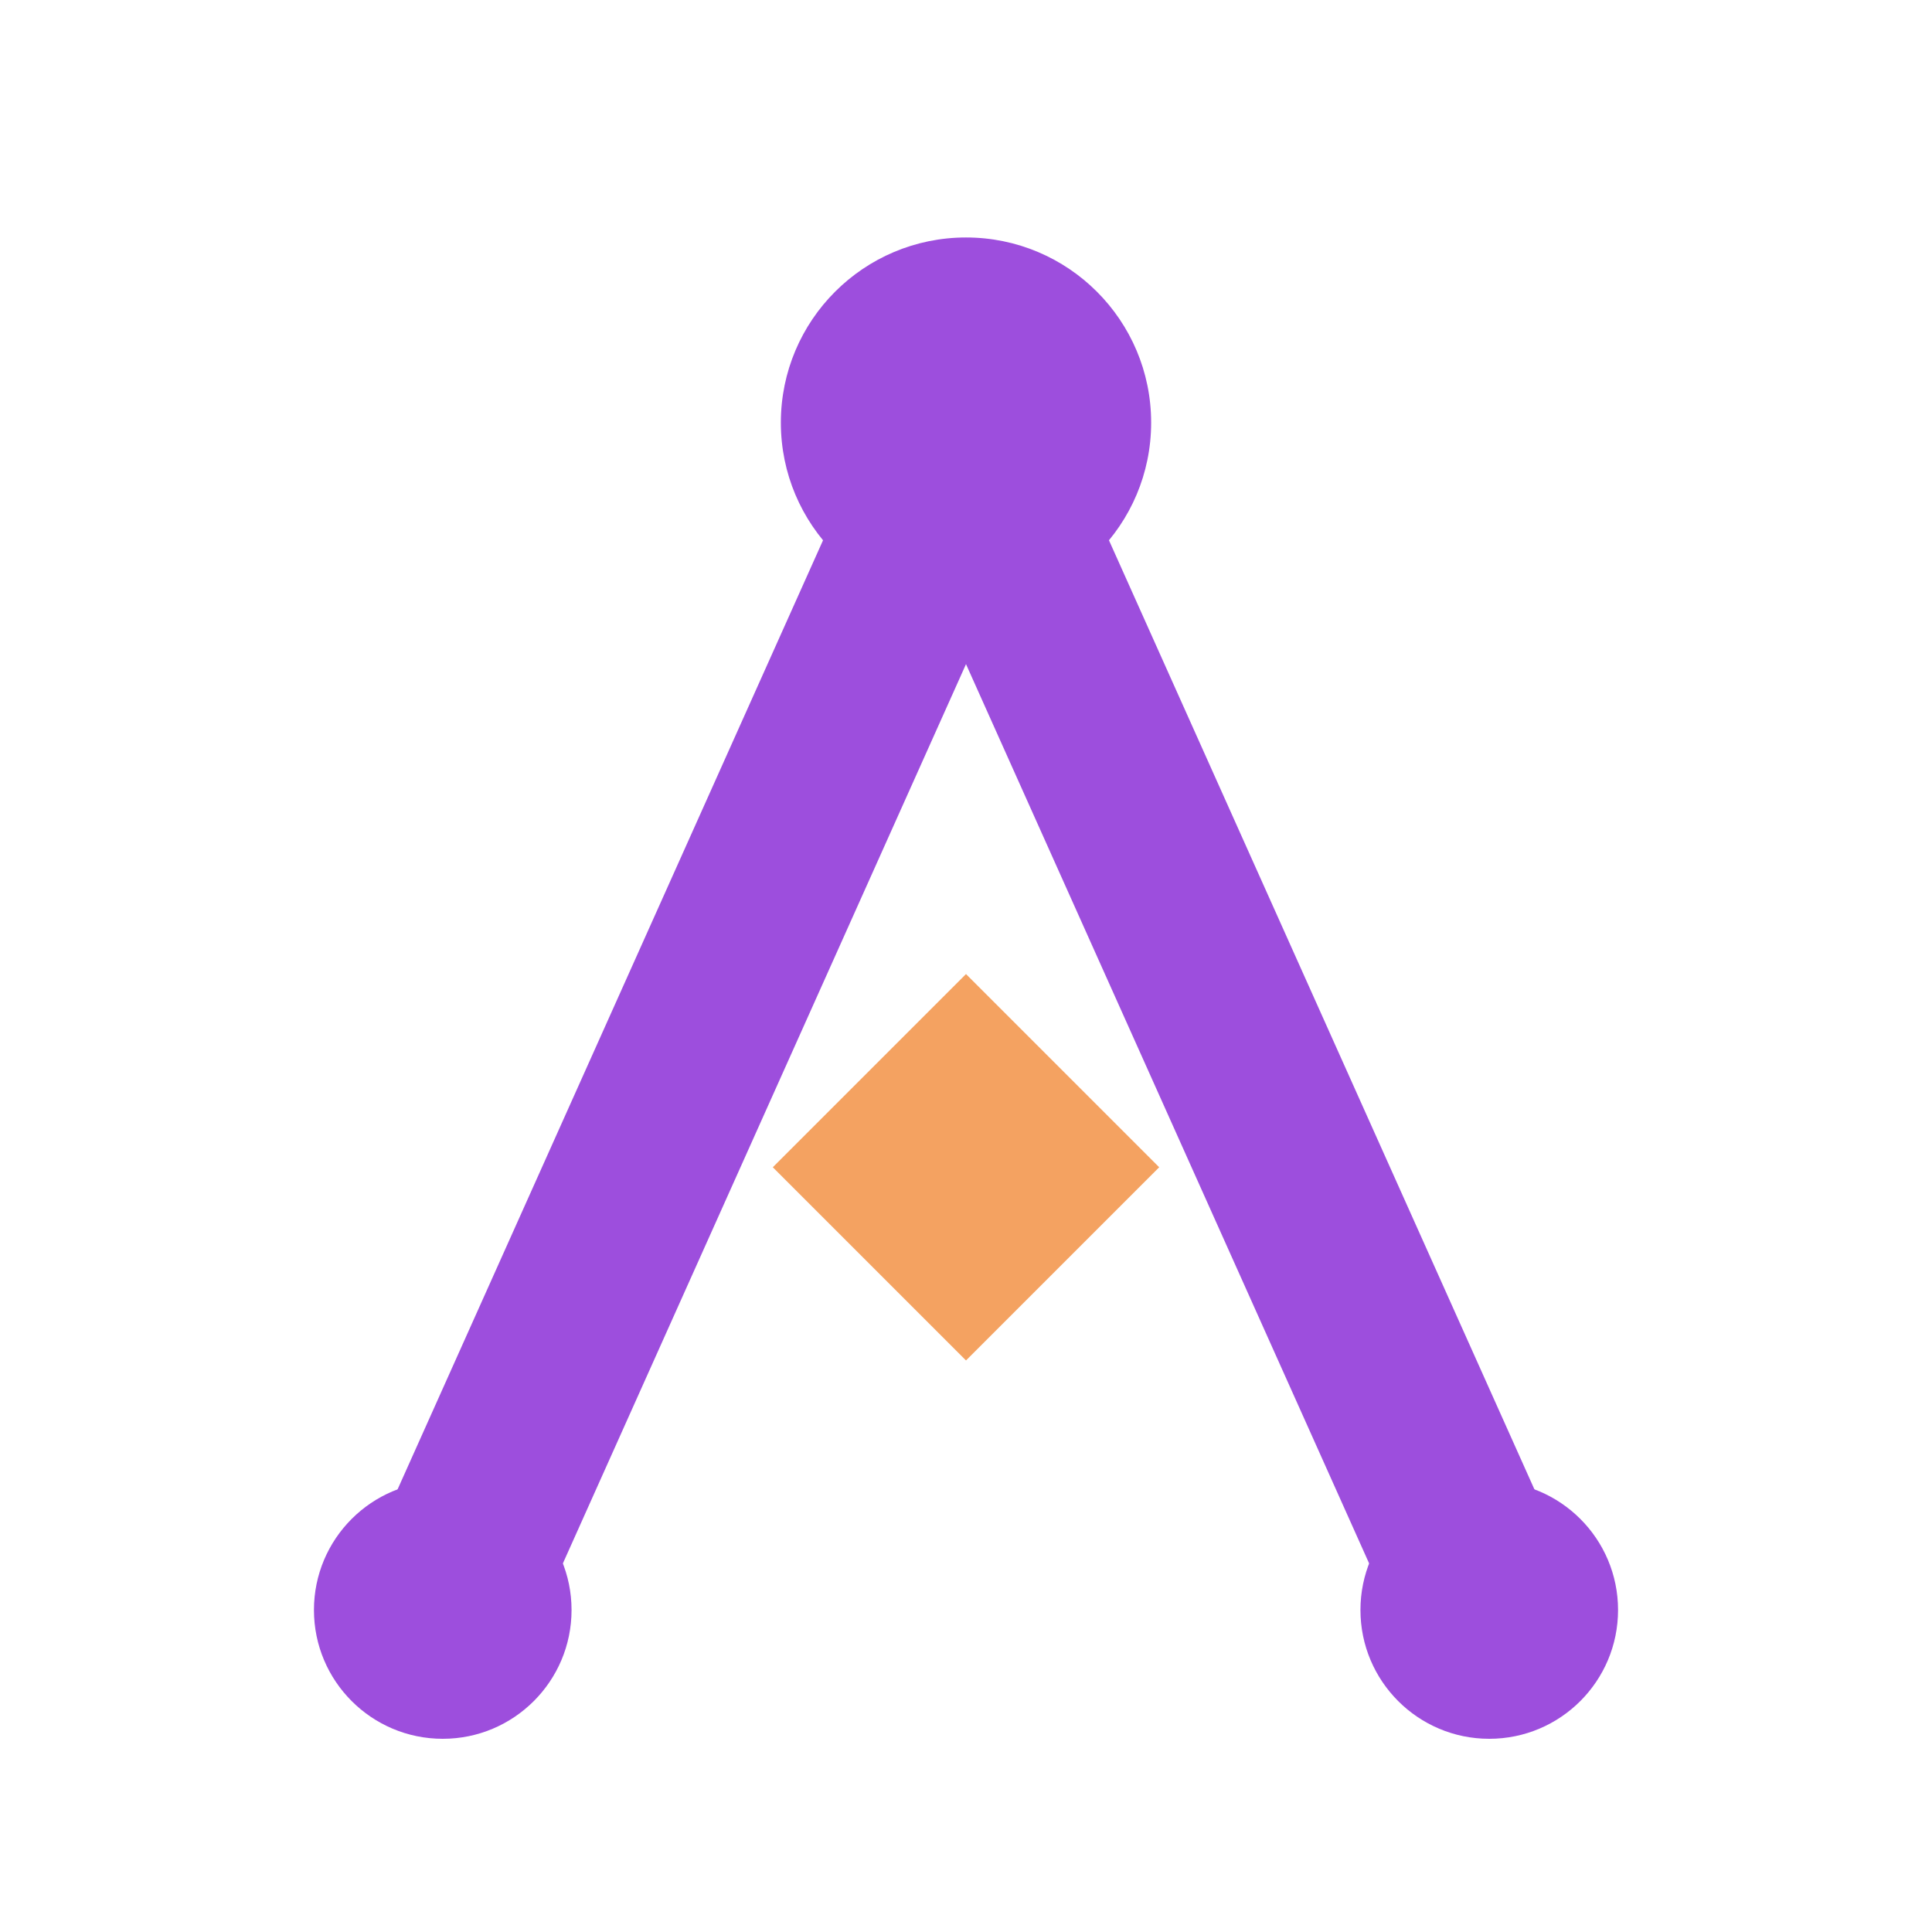
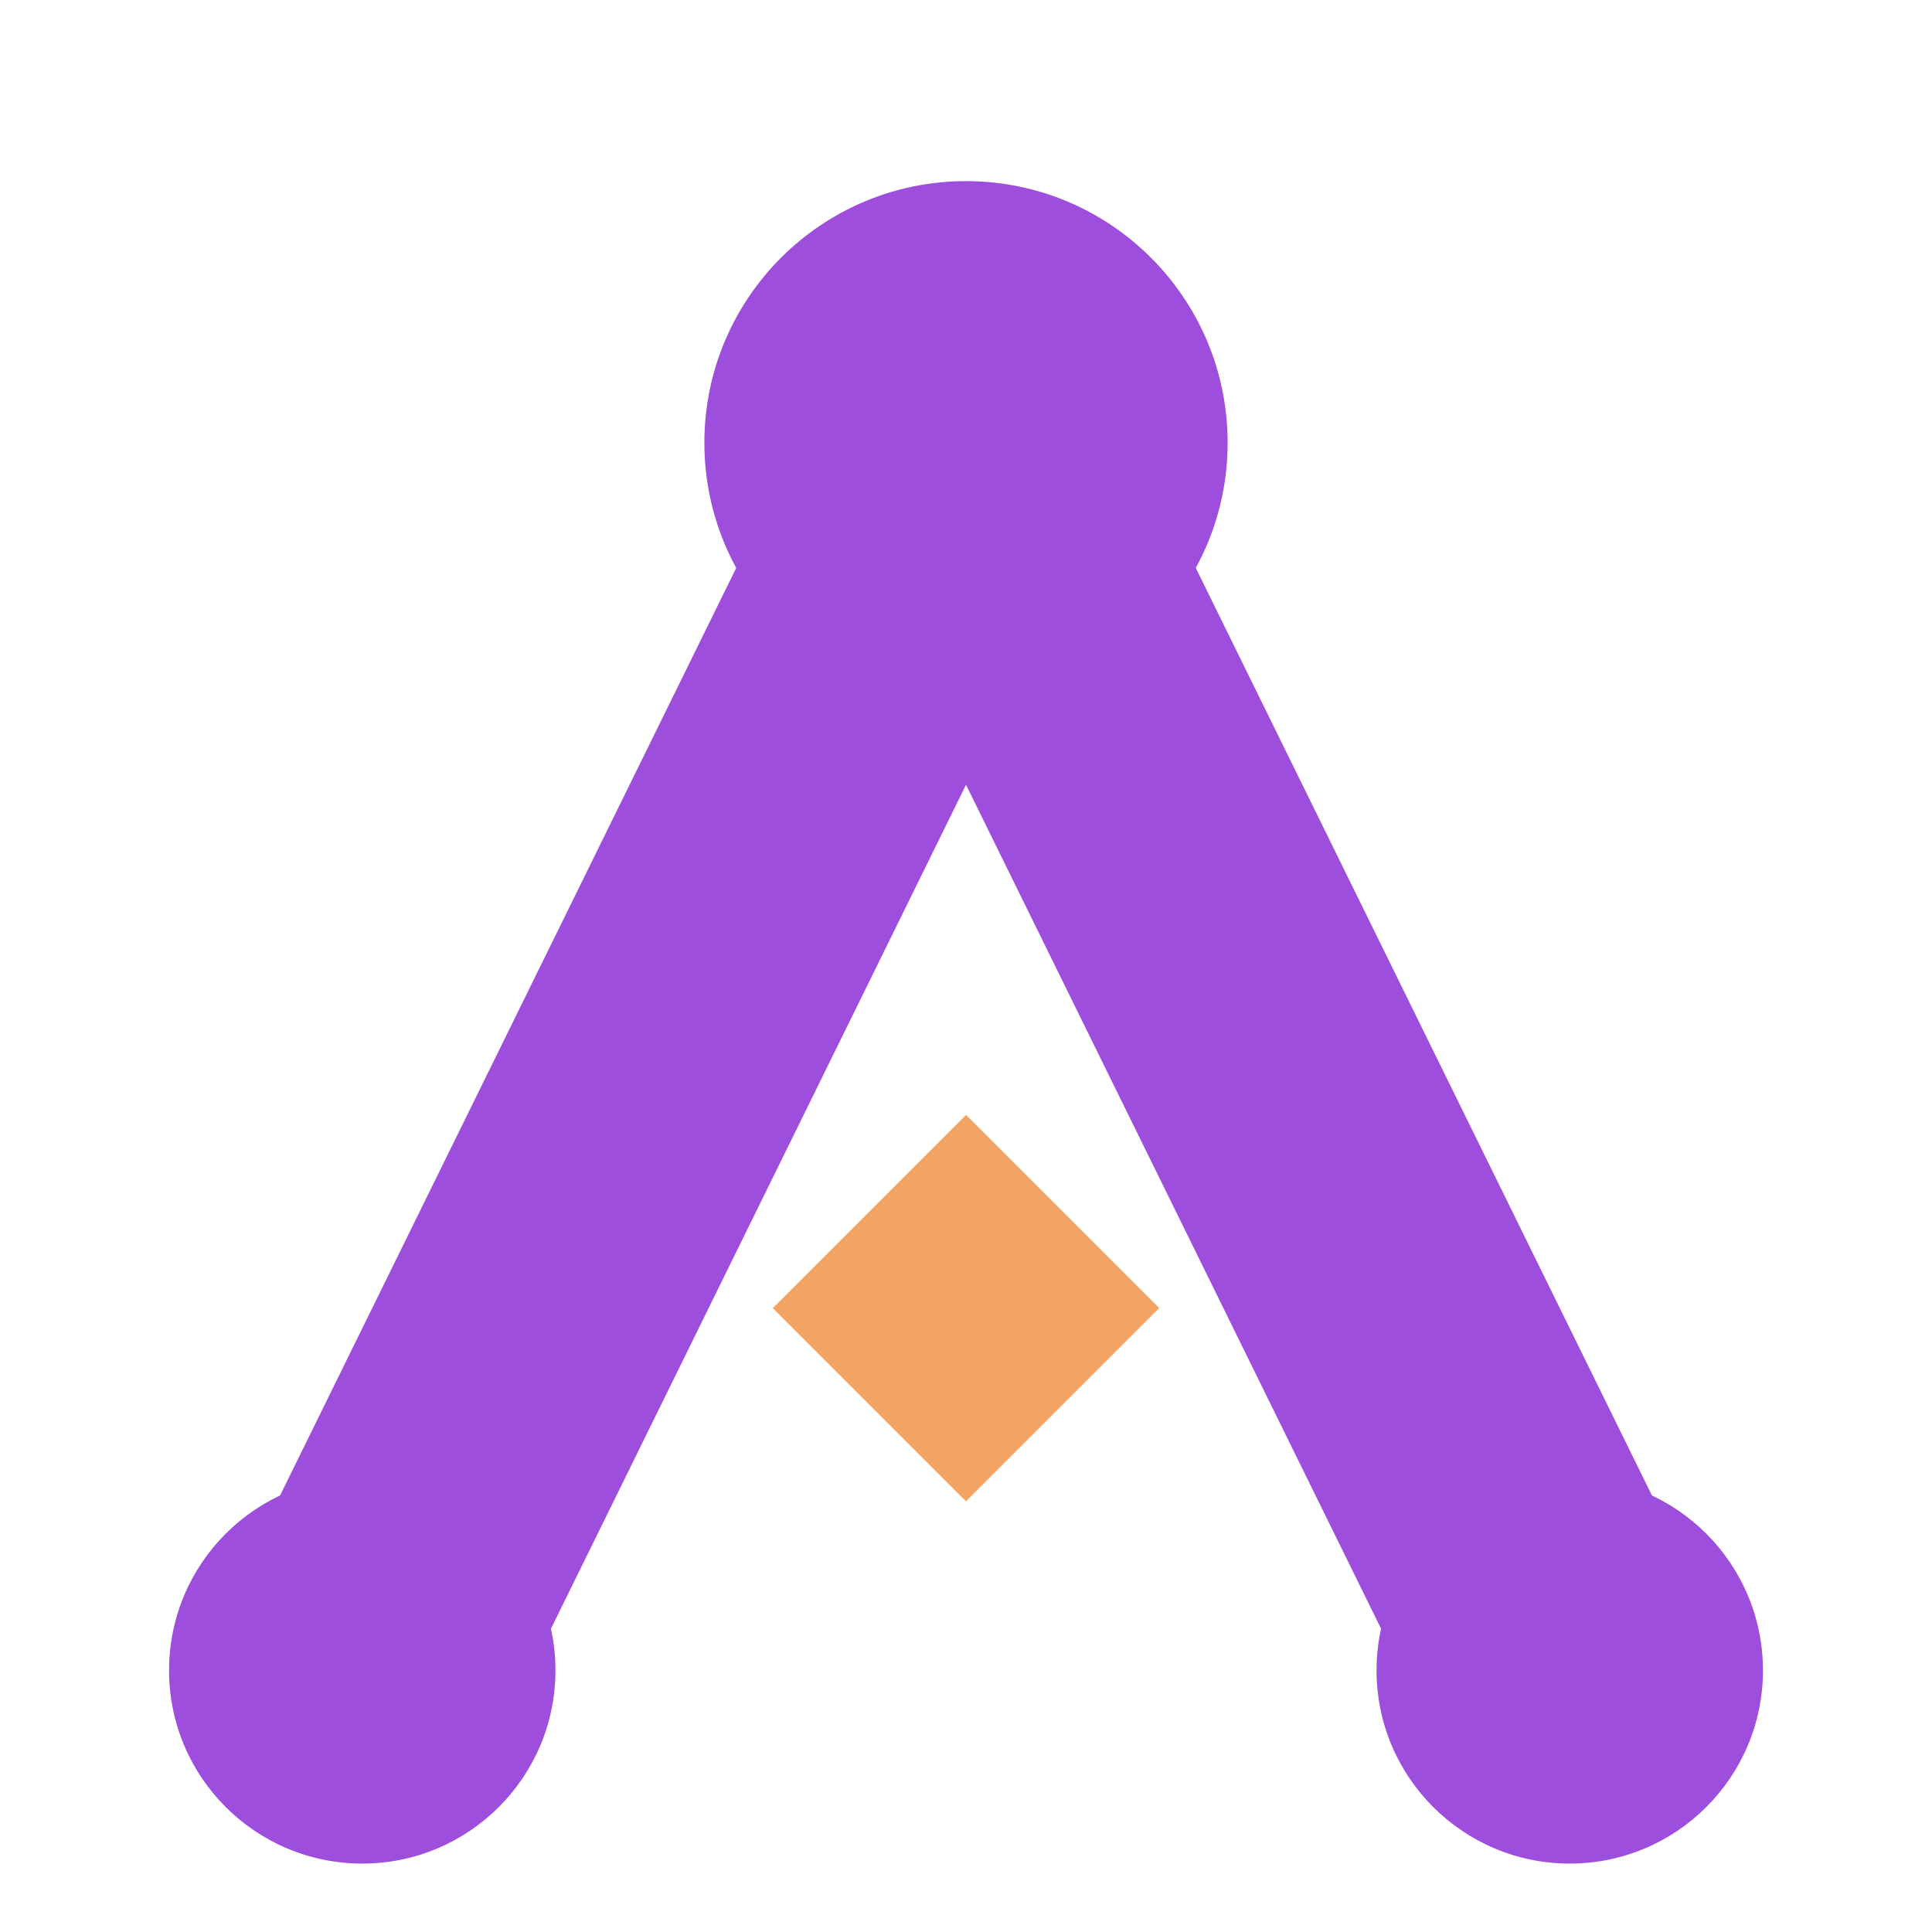
<svg xmlns="http://www.w3.org/2000/svg" viewBox="0 0 48 48" role="img" aria-label="Abada">
-   <path d="M11 40 24 11 37 40" fill="none" stroke="#9D4EDD" stroke-width="4.5" stroke-linecap="round" stroke-linejoin="round" />
-   <path d="M24 24.2 28.8 29 24 33.8 19.2 29Z" fill="#F4A261" />
-   <circle cx="24" cy="10.5" r="4.6" fill="#9D4EDD" />
-   <circle cx="11" cy="40" r="3.2" fill="#9D4EDD" />
-   <circle cx="37" cy="40" r="3.2" fill="#9D4EDD" />
+   <path d="M9 41.5 24 11 39 41.5" fill="none" stroke="#9D4EDD" stroke-width="7.5" stroke-linecap="round" stroke-linejoin="round" />
+   <path d="M24 27.7 28.8 32.5 24 37.3 19.2 32.5Z" fill="#F4A261" />
+   <circle cx="24" cy="11" r="6.5" fill="#9D4EDD" />
+   <circle cx="9" cy="41.5" r="4.8" fill="#9D4EDD" />
+   <circle cx="39" cy="41.5" r="4.8" fill="#9D4EDD" />
</svg>
